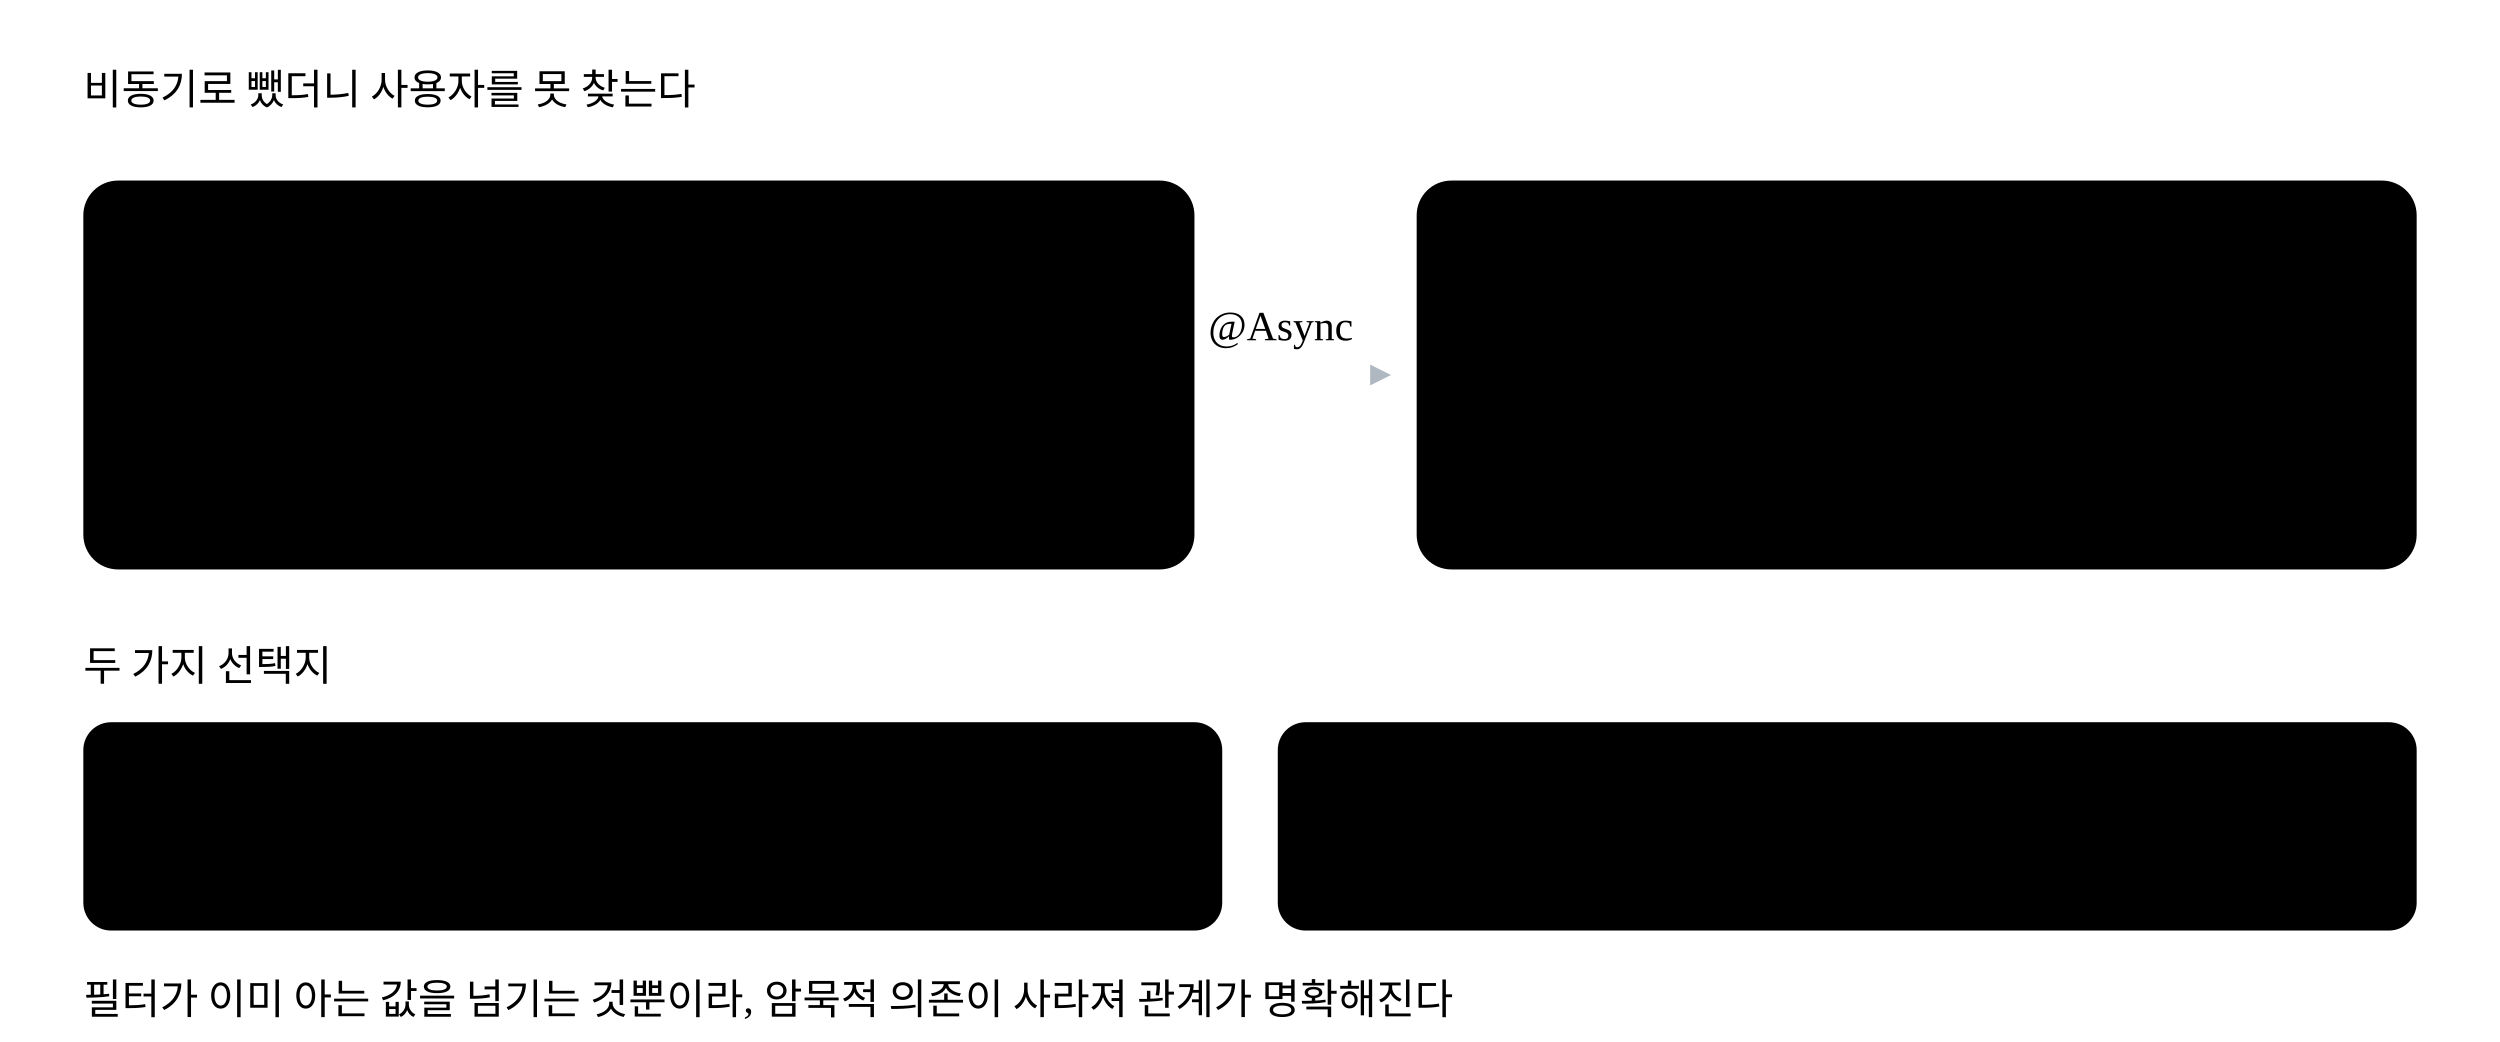
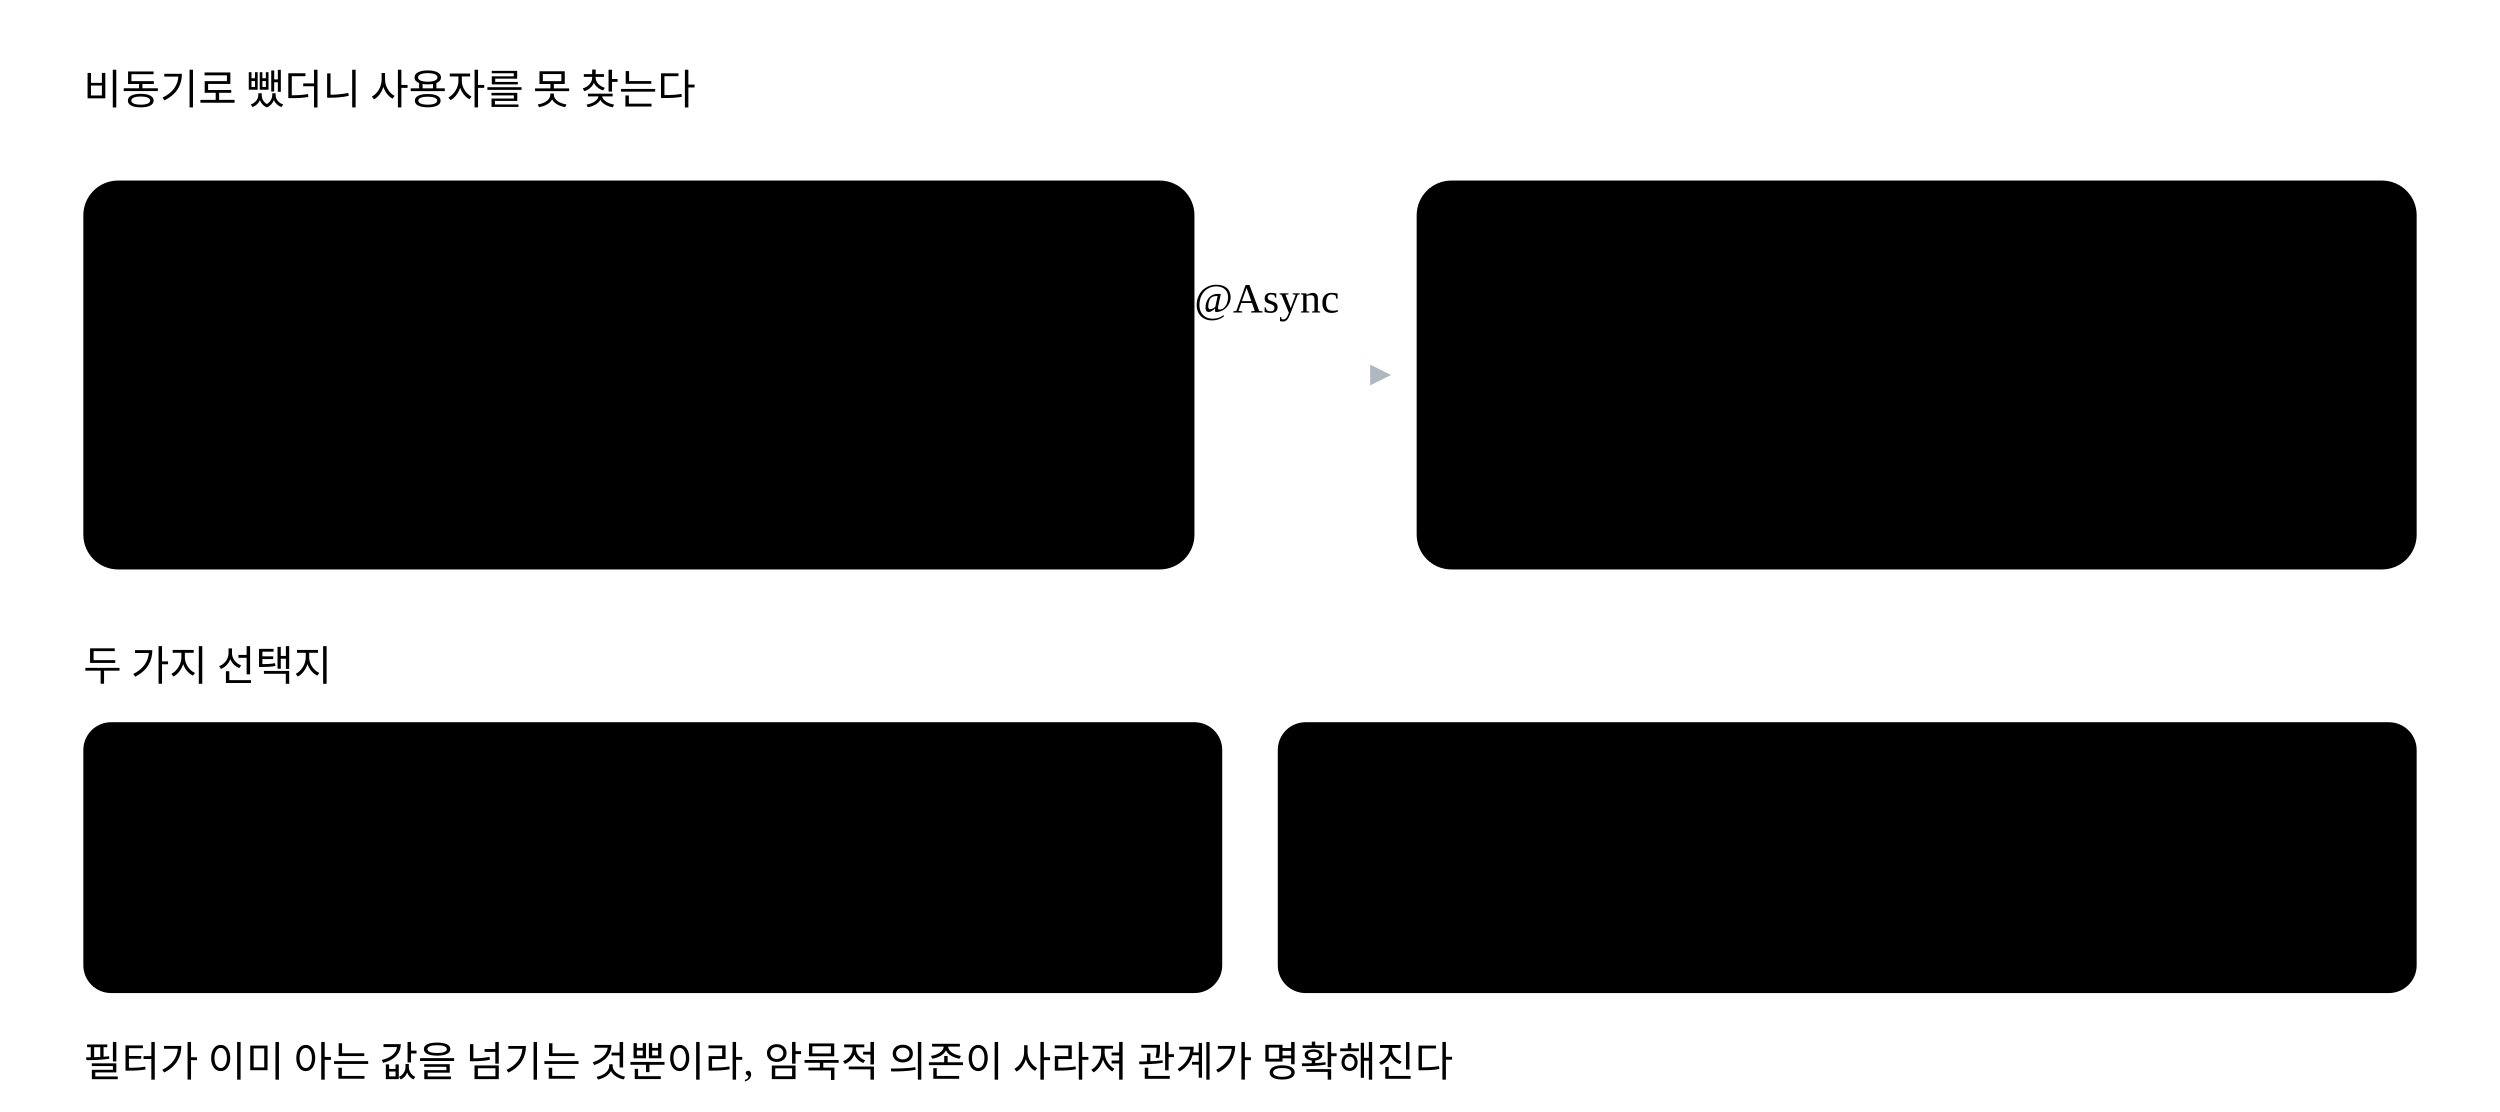
- <svg xmlns="http://www.w3.org/2000/svg" viewBox="0 0 720 300" role="img" aria-label="SecurityContext 가 ThreadLocal 기반이라 비동기 스레드로 전파되지 않는 문제">
+ <svg xmlns="http://www.w3.org/2000/svg" viewBox="0 0 720 320" role="img" aria-label="SecurityContext 가 ThreadLocal 기반이라 비동기 스레드로 전파되지 않는 문제">
  <marker id="afsc-a" viewBox="0 0 10 10" refX="9" refY="5" markerWidth="6" markerHeight="6" orient="auto">
    <path d="M0 0 L10 5 L0 10 z" fill="#afb8c1" />
  </marker>
  <text class="dg-h" x="24" y="30">비동기로 뺐더니 사용자를 못 찾는다</text>
  <rect class="dg-lane" x="24" y="52" width="320" height="112" rx="10" />
  <text class="dg-t" x="44" y="78">요청 스레드</text>
  <rect class="dg-out" x="44" y="92" width="280" height="34" rx="6" />
  <text class="dg-k" x="60" y="114">SecurityContext 있음</text>
  <text class="dg-s" x="44" y="150">ThreadLocal — 이 스레드에만 붙어 있다</text>
  <path class="dg-arw" d="M352 108 H400" marker-end="url(#afsc-a)" />
-   <text class="dg-s" x="348" y="98">@Async</text>
+   <text class="dg-s" x="344" y="90">@Async</text>
  <rect class="dg-lane" x="408" y="52" width="288" height="112" rx="10" />
  <text class="dg-t" x="428" y="78">비동기 스레드</text>
  <rect class="dg-warn" x="428" y="92" width="248" height="34" rx="6" />
  <text class="dg-k" x="444" y="114">SecurityContext 없음</text>
  <text class="dg-s" x="428" y="150">다른 스레드라 넘어오지 않는다</text>
  <text class="dg-t" x="24" y="196">두 가지 선택지</text>
-   <rect class="dg-row" x="24" y="208" width="328" height="60" rx="8" />
+   <rect class="dg-row" x="24" y="208" width="328" height="78" rx="8" />
  <text class="dg-v" x="44" y="230">전파 설정을 끼운다</text>
-   <text class="dg-s" x="44" y="252">DelegatingSecurityContextAsyncTaskExecutor</text>
-   <rect class="dg-out" x="368" y="208" width="328" height="60" rx="8" />
+   <text class="dg-s" x="44" y="252">DelegatingSecurityContext</text>
+   <text class="dg-s" x="44" y="272">AsyncTaskExecutor</text>
+   <rect class="dg-out" x="368" y="208" width="328" height="78" rx="8" />
  <text class="dg-k" x="388" y="230">username 을 인자로 넘긴다  (채택)</text>
-   <text class="dg-s" x="388" y="252">비동기 쪽은 SecurityContext 를 아예 안 본다</text>
-   <text class="dg-s" x="24" y="292">필터가 이미 아는 값을 넘기는 것뿐이라, 암묵적 의존이 사라져 관계가 명확해진다</text>
+   <text class="dg-s" x="388" y="252">비동기 쪽은 SecurityContext 를</text>
+   <text class="dg-s" x="388" y="272">아예 안 본다</text>
+   <text class="dg-s" x="24" y="310">필터가 이미 아는 값을 넘기는 것뿐이라, 암묵적 의존이 사라져 관계가 명확해진다</text>
</svg>
